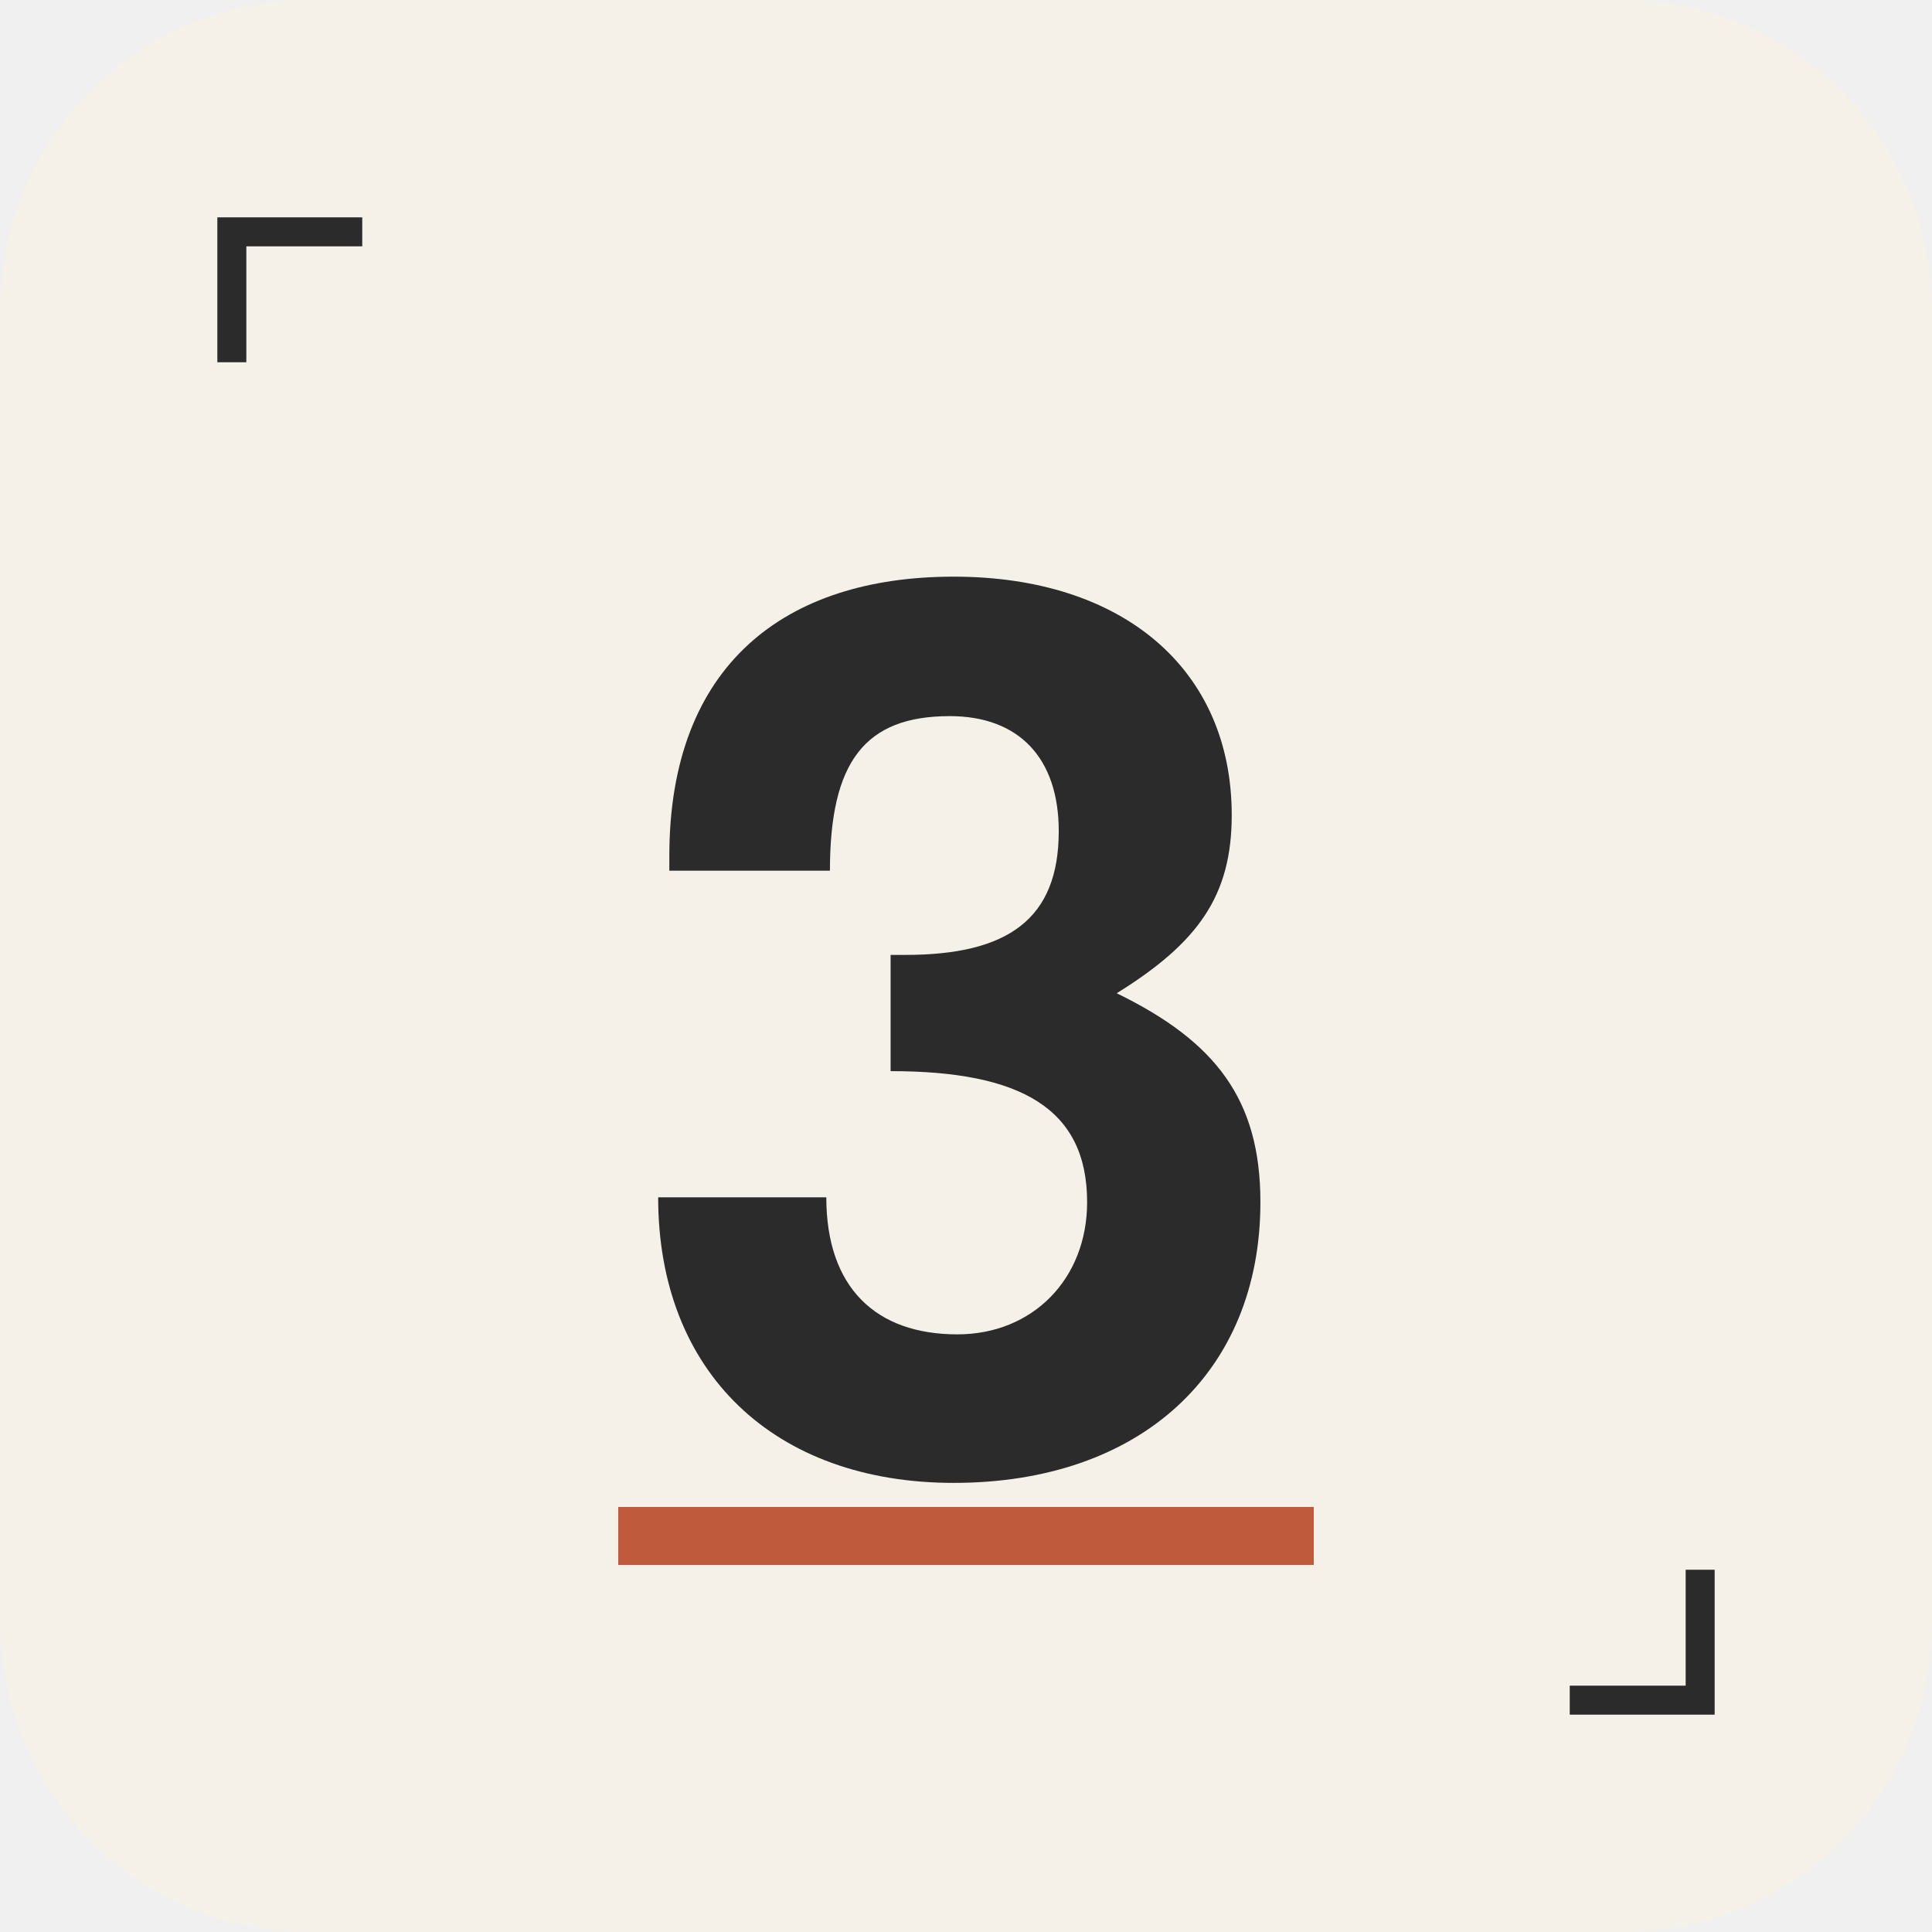
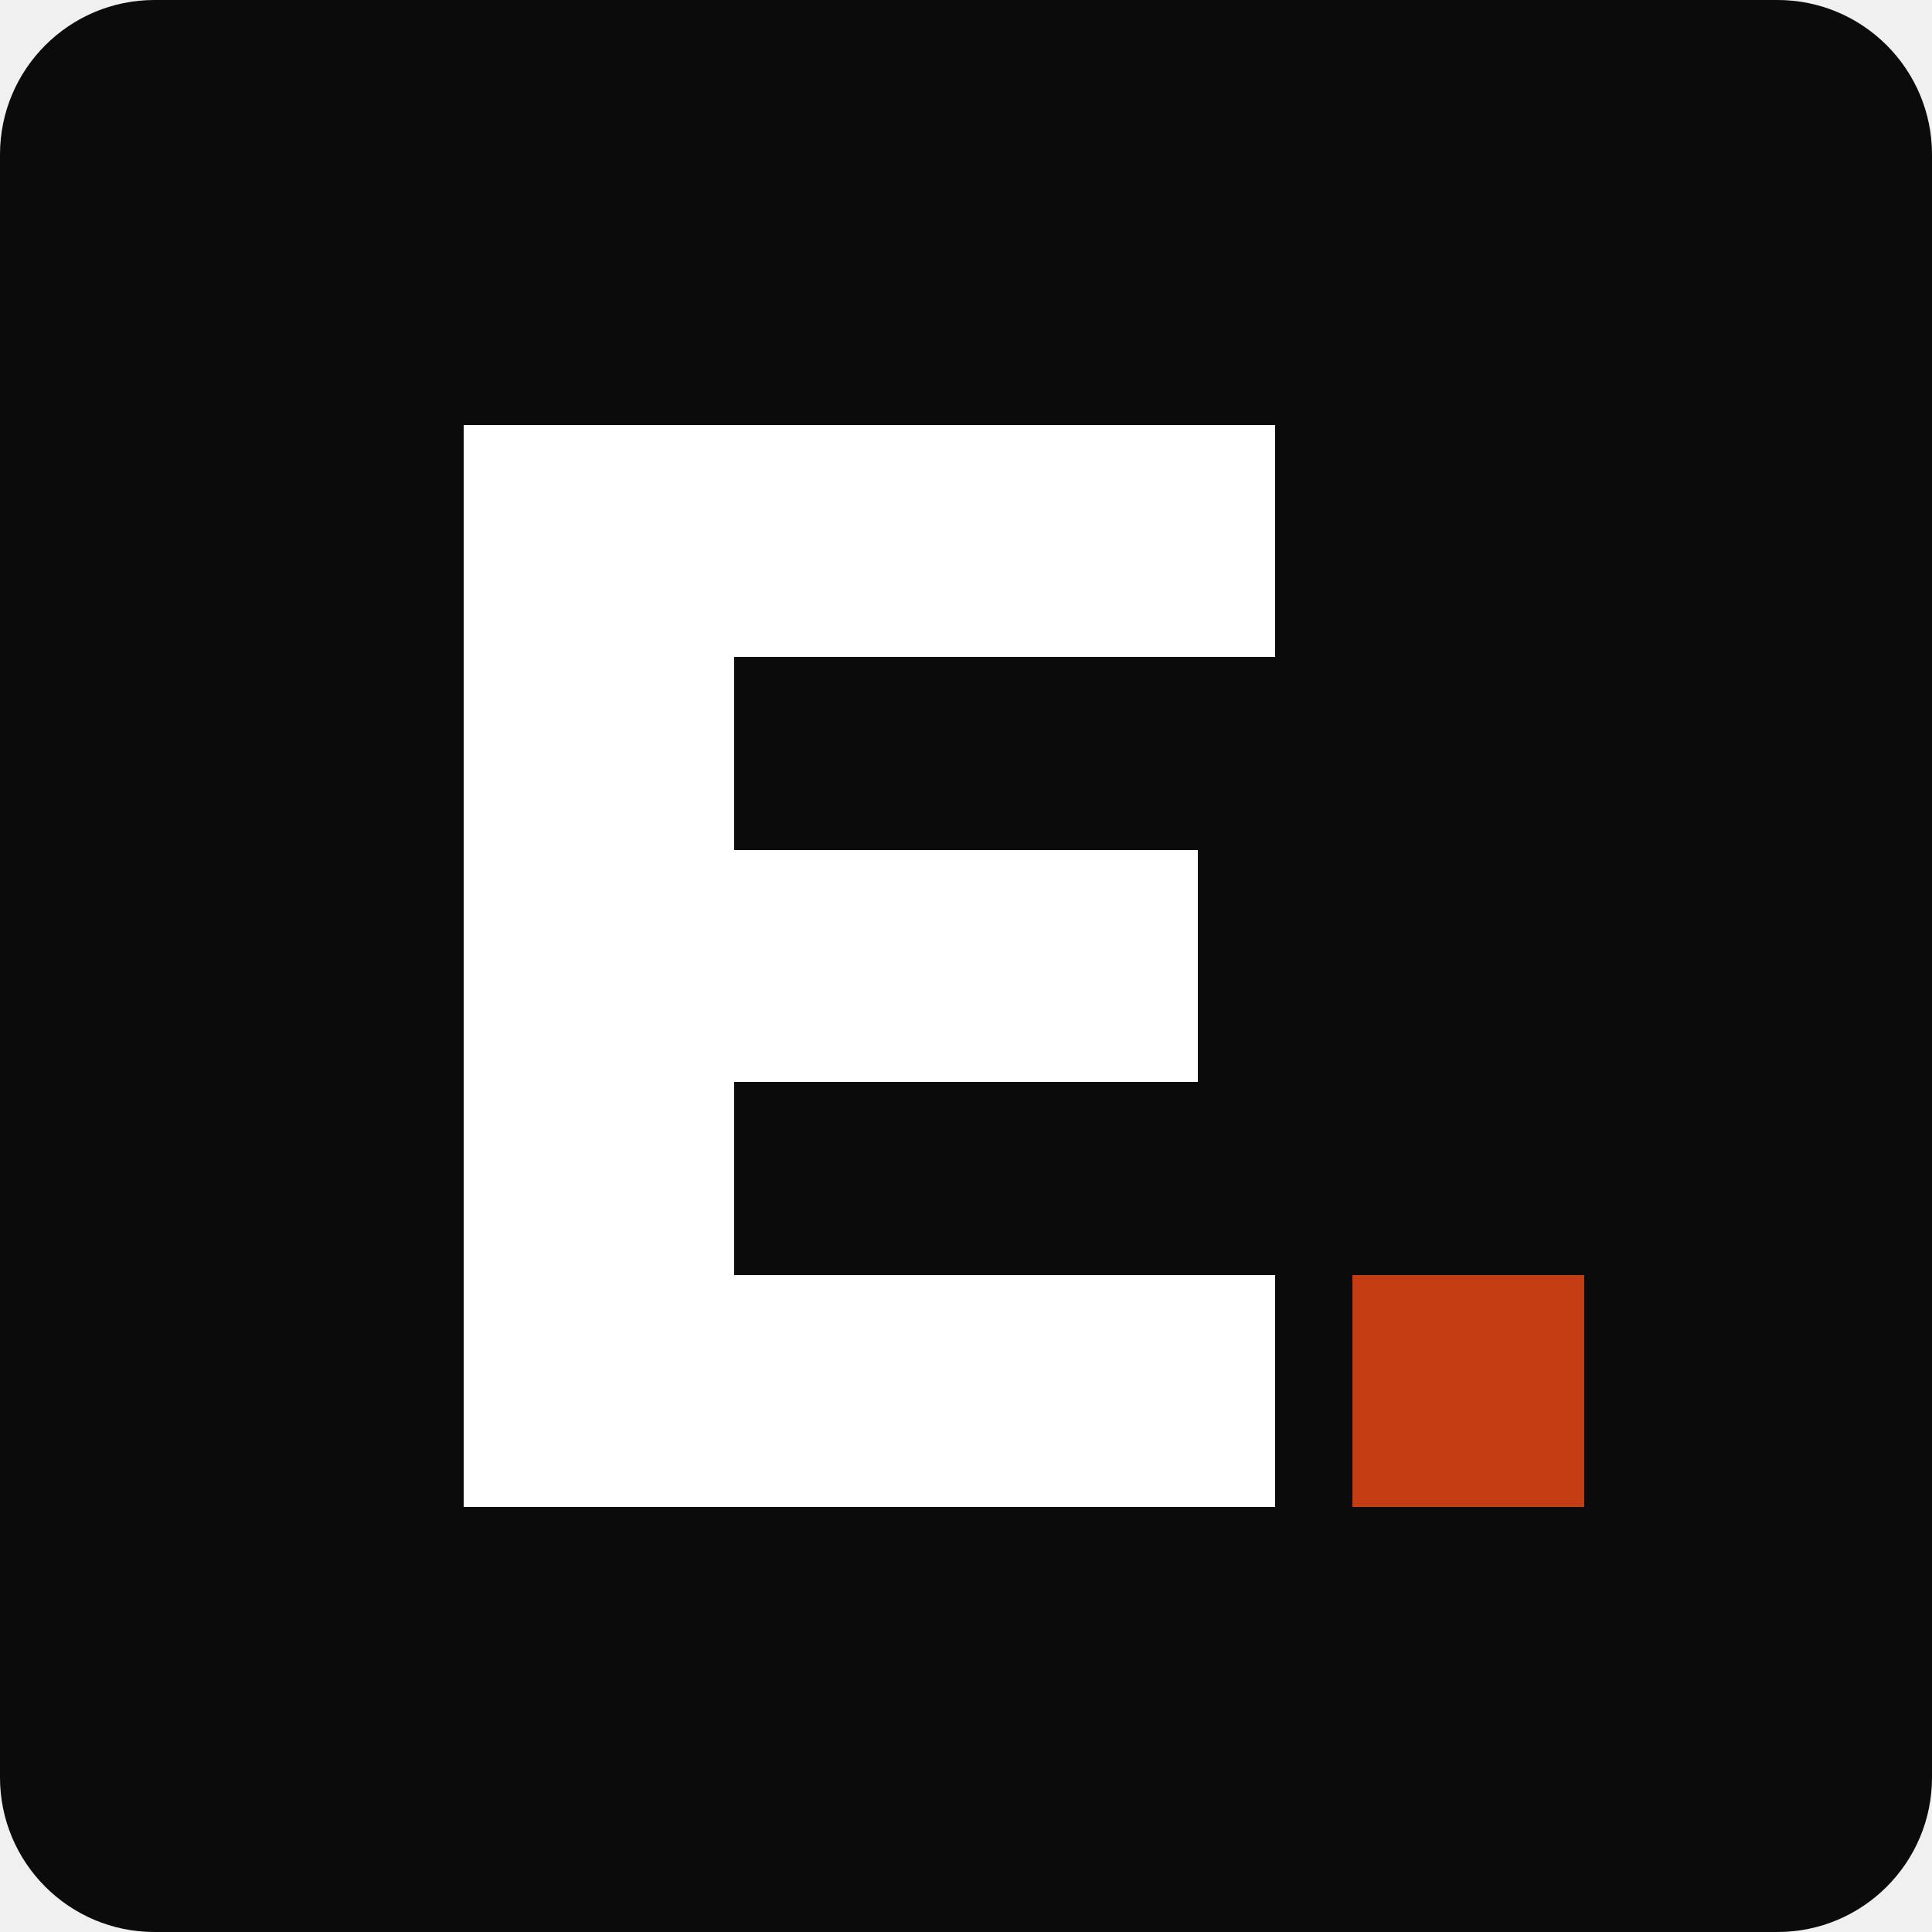
<svg xmlns="http://www.w3.org/2000/svg" viewBox="0 0 100 100">
-   <rect width="100" height="100" rx="16" fill="#F5F0E8" />
-   <path d="M 12 18 L 12 12 L 18 12" stroke="#2B2B2B" stroke-width="1.5" fill="none" stroke-linecap="square" />
-   <path d="M 82 88 L 88 88 L 88 82" stroke="#2B2B2B" stroke-width="1.5" fill="none" stroke-linecap="square" />
-   <text x="50" y="50" font-family="'Space Grotesk', 'Helvetica Neue', sans-serif" font-weight="700" font-size="64" fill="#2B2B2B" text-anchor="middle" dominant-baseline="central" letter-spacing="-2">3</text>
-   <rect x="32" y="78" width="36" height="3" fill="#C05A3D" />
+   <rect width="100" height="100" rx="8" fill="#0B0B0C" />
+   <path d="M24 22h42v12H38v10h24v12H38v10h28v12H24z" fill="#FFFFFF" />
+   <rect x="70" y="66" width="12" height="12" fill="#C43D12" />
</svg>
